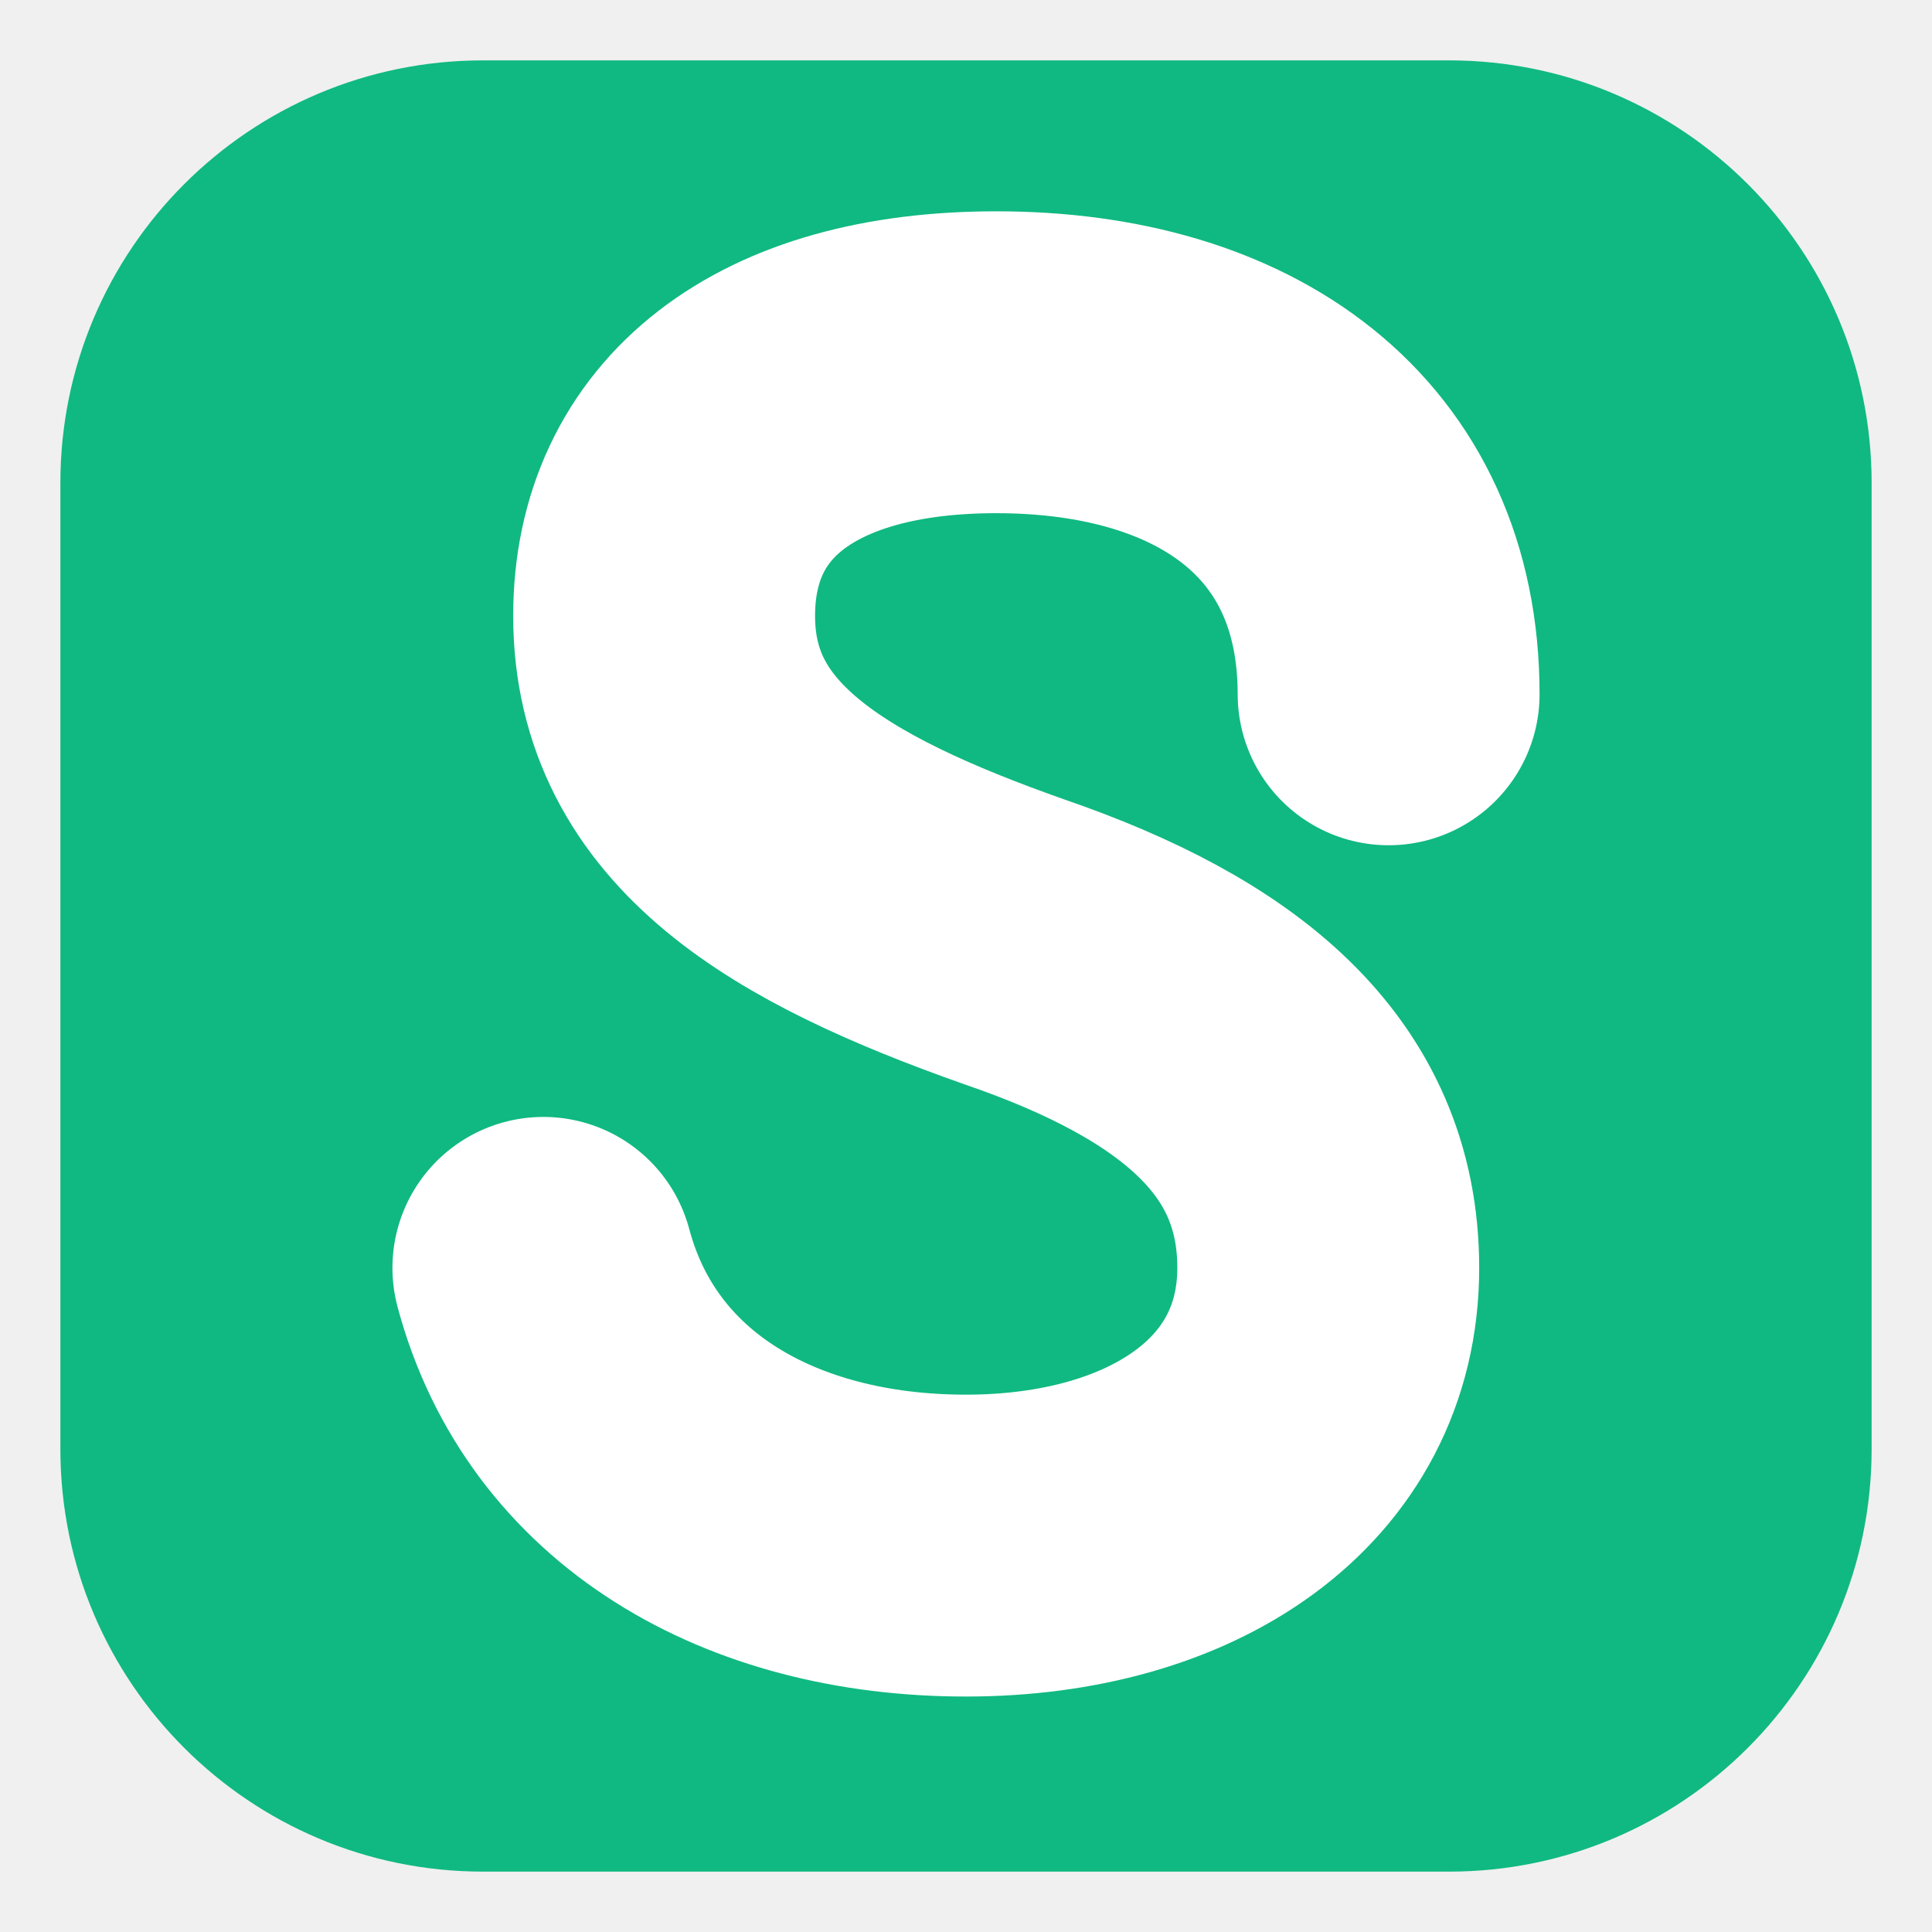
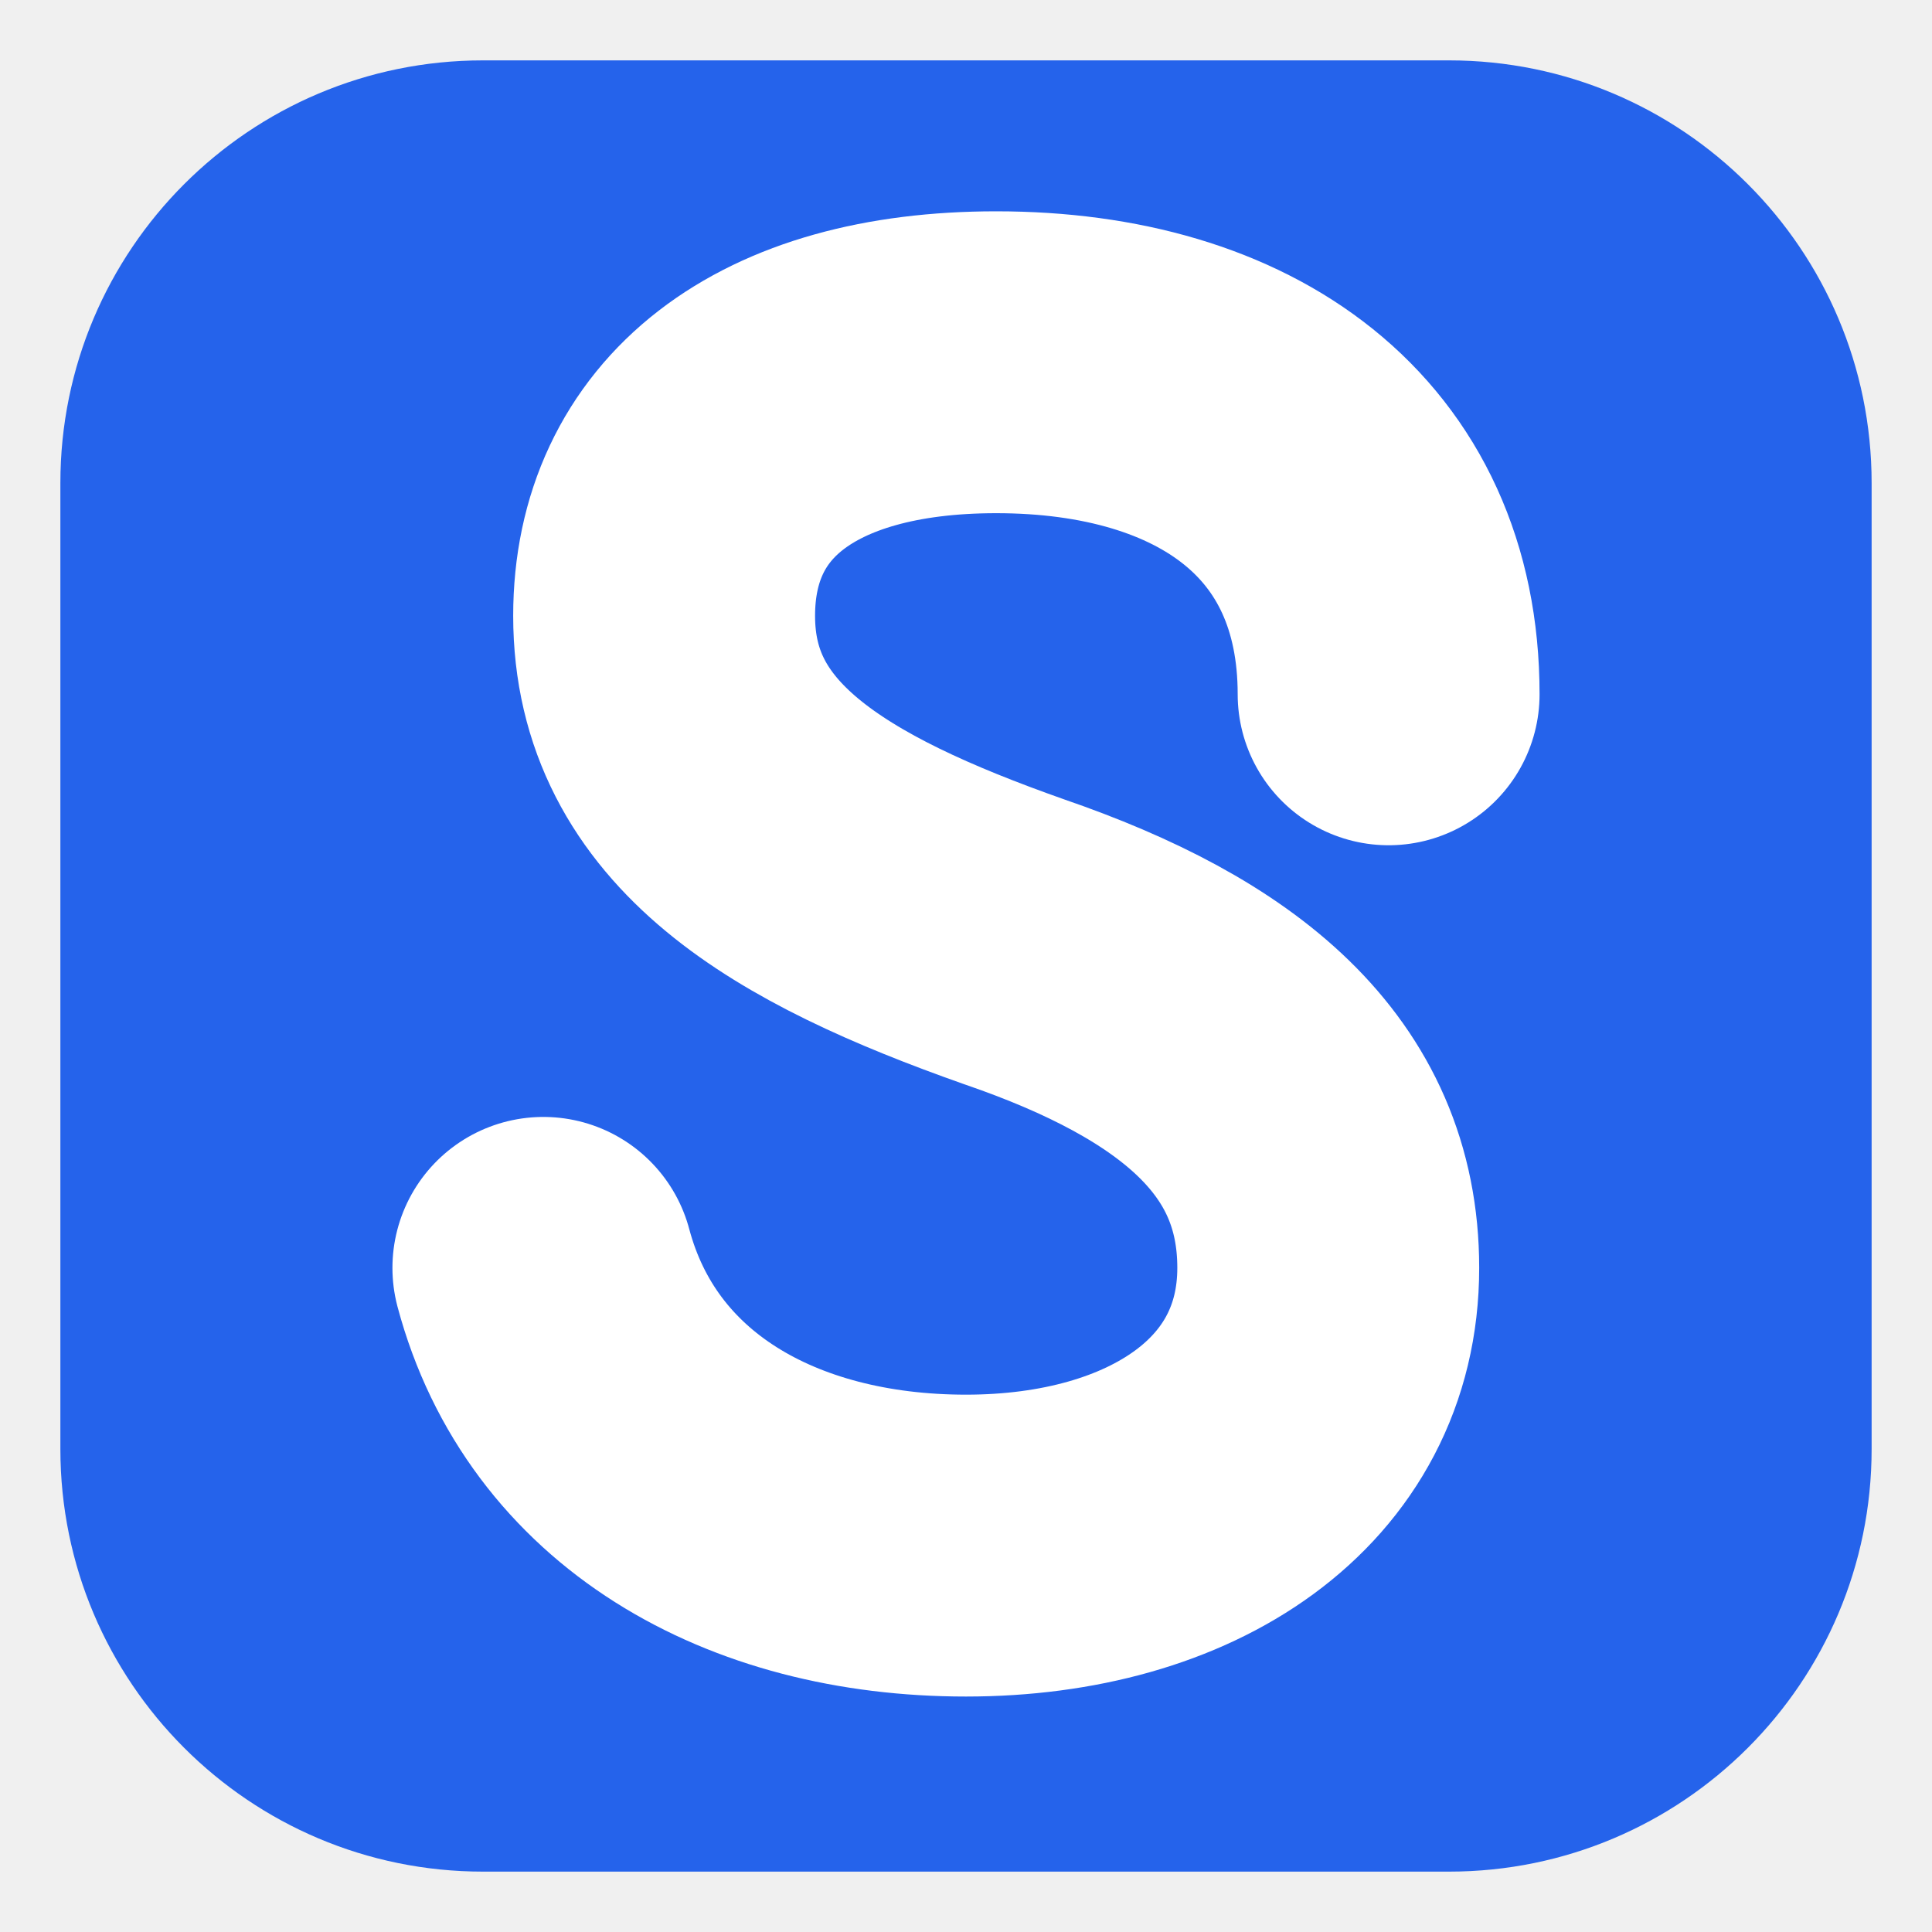
<svg xmlns="http://www.w3.org/2000/svg" width="166" height="166" viewBox="0 0 32 32" fill="none">
-   <rect x="1" y="1" width="30" height="30" rx="7" fill="#10b981" />
+   <rect x="1" y="1" width="30" height="30" rx="7" fill="#2563eb" />
  <path d="M23 11.5 C23 7.9 20.3 6 16.5 6 C13 6 11 7.6 11 10.2 C11 13 13.4 14.4 16.8 15.6 C20 16.7 22 18.3 22 21 C22 23.9 19.4 25.6 16 25.6 C12.6 25.6 9.8 24 9 21" stroke="#FFFFFF" stroke-width="5" stroke-linecap="round" stroke-linejoin="round" />
</svg>
